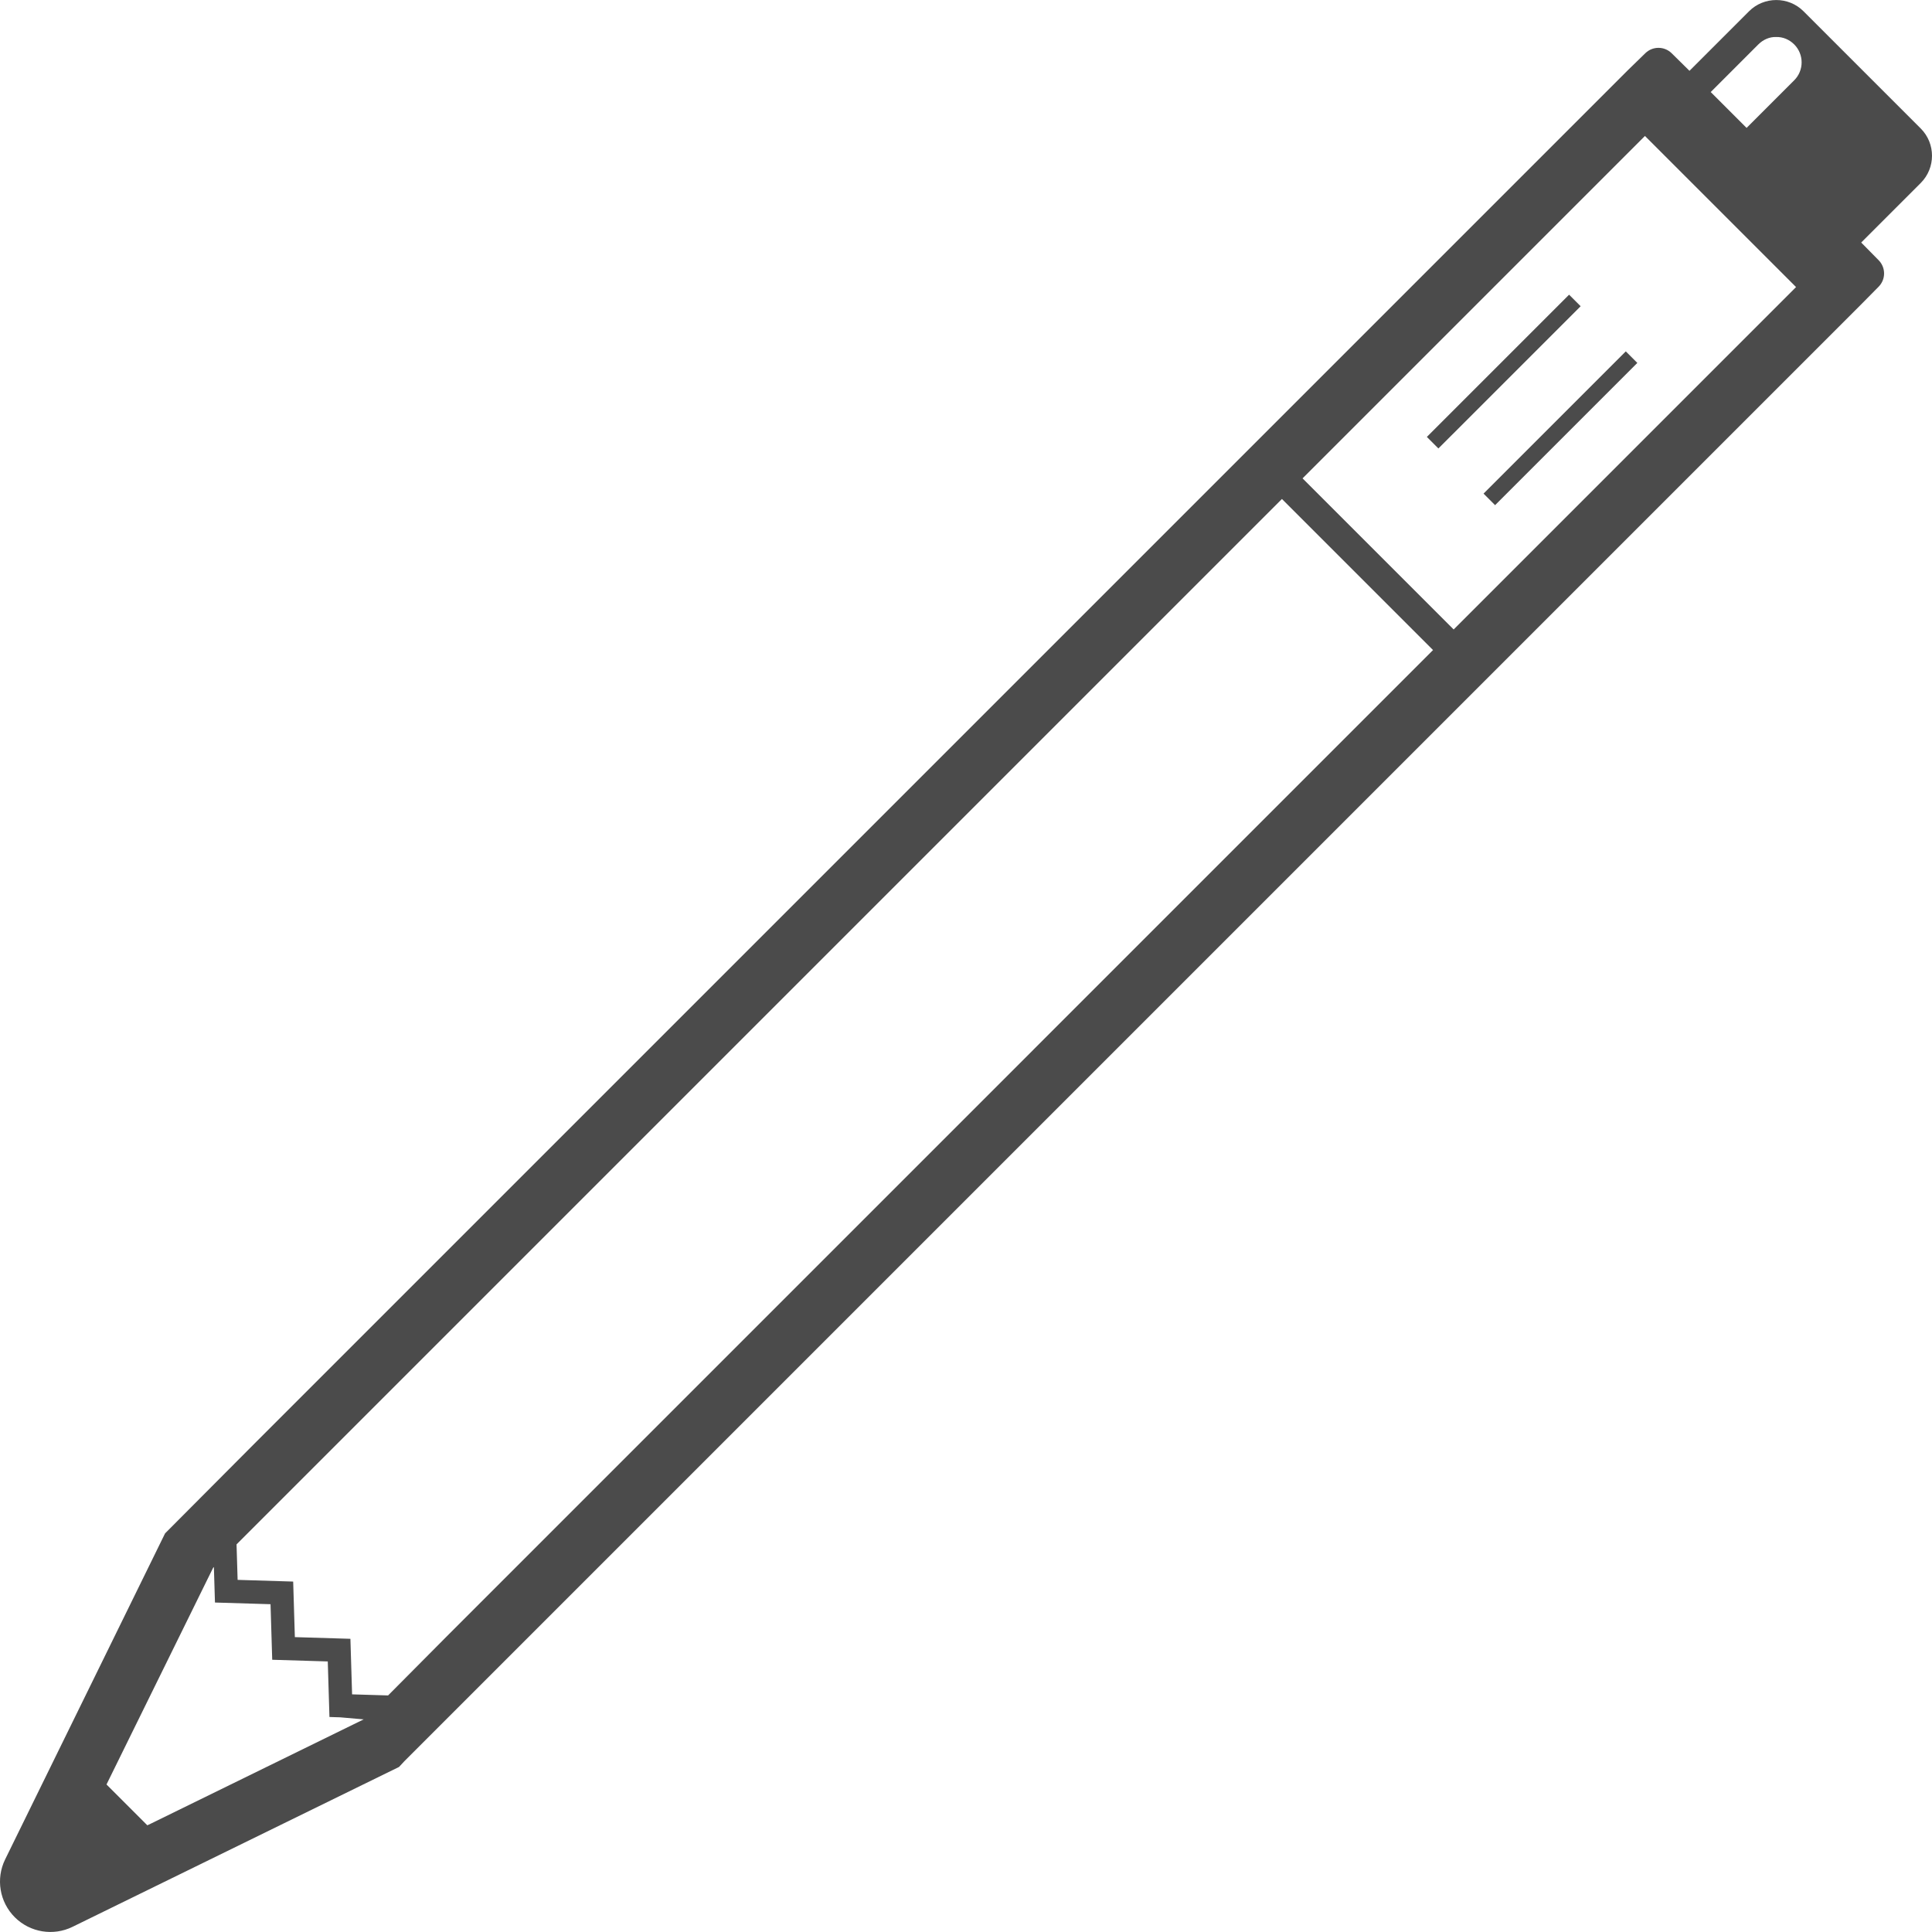
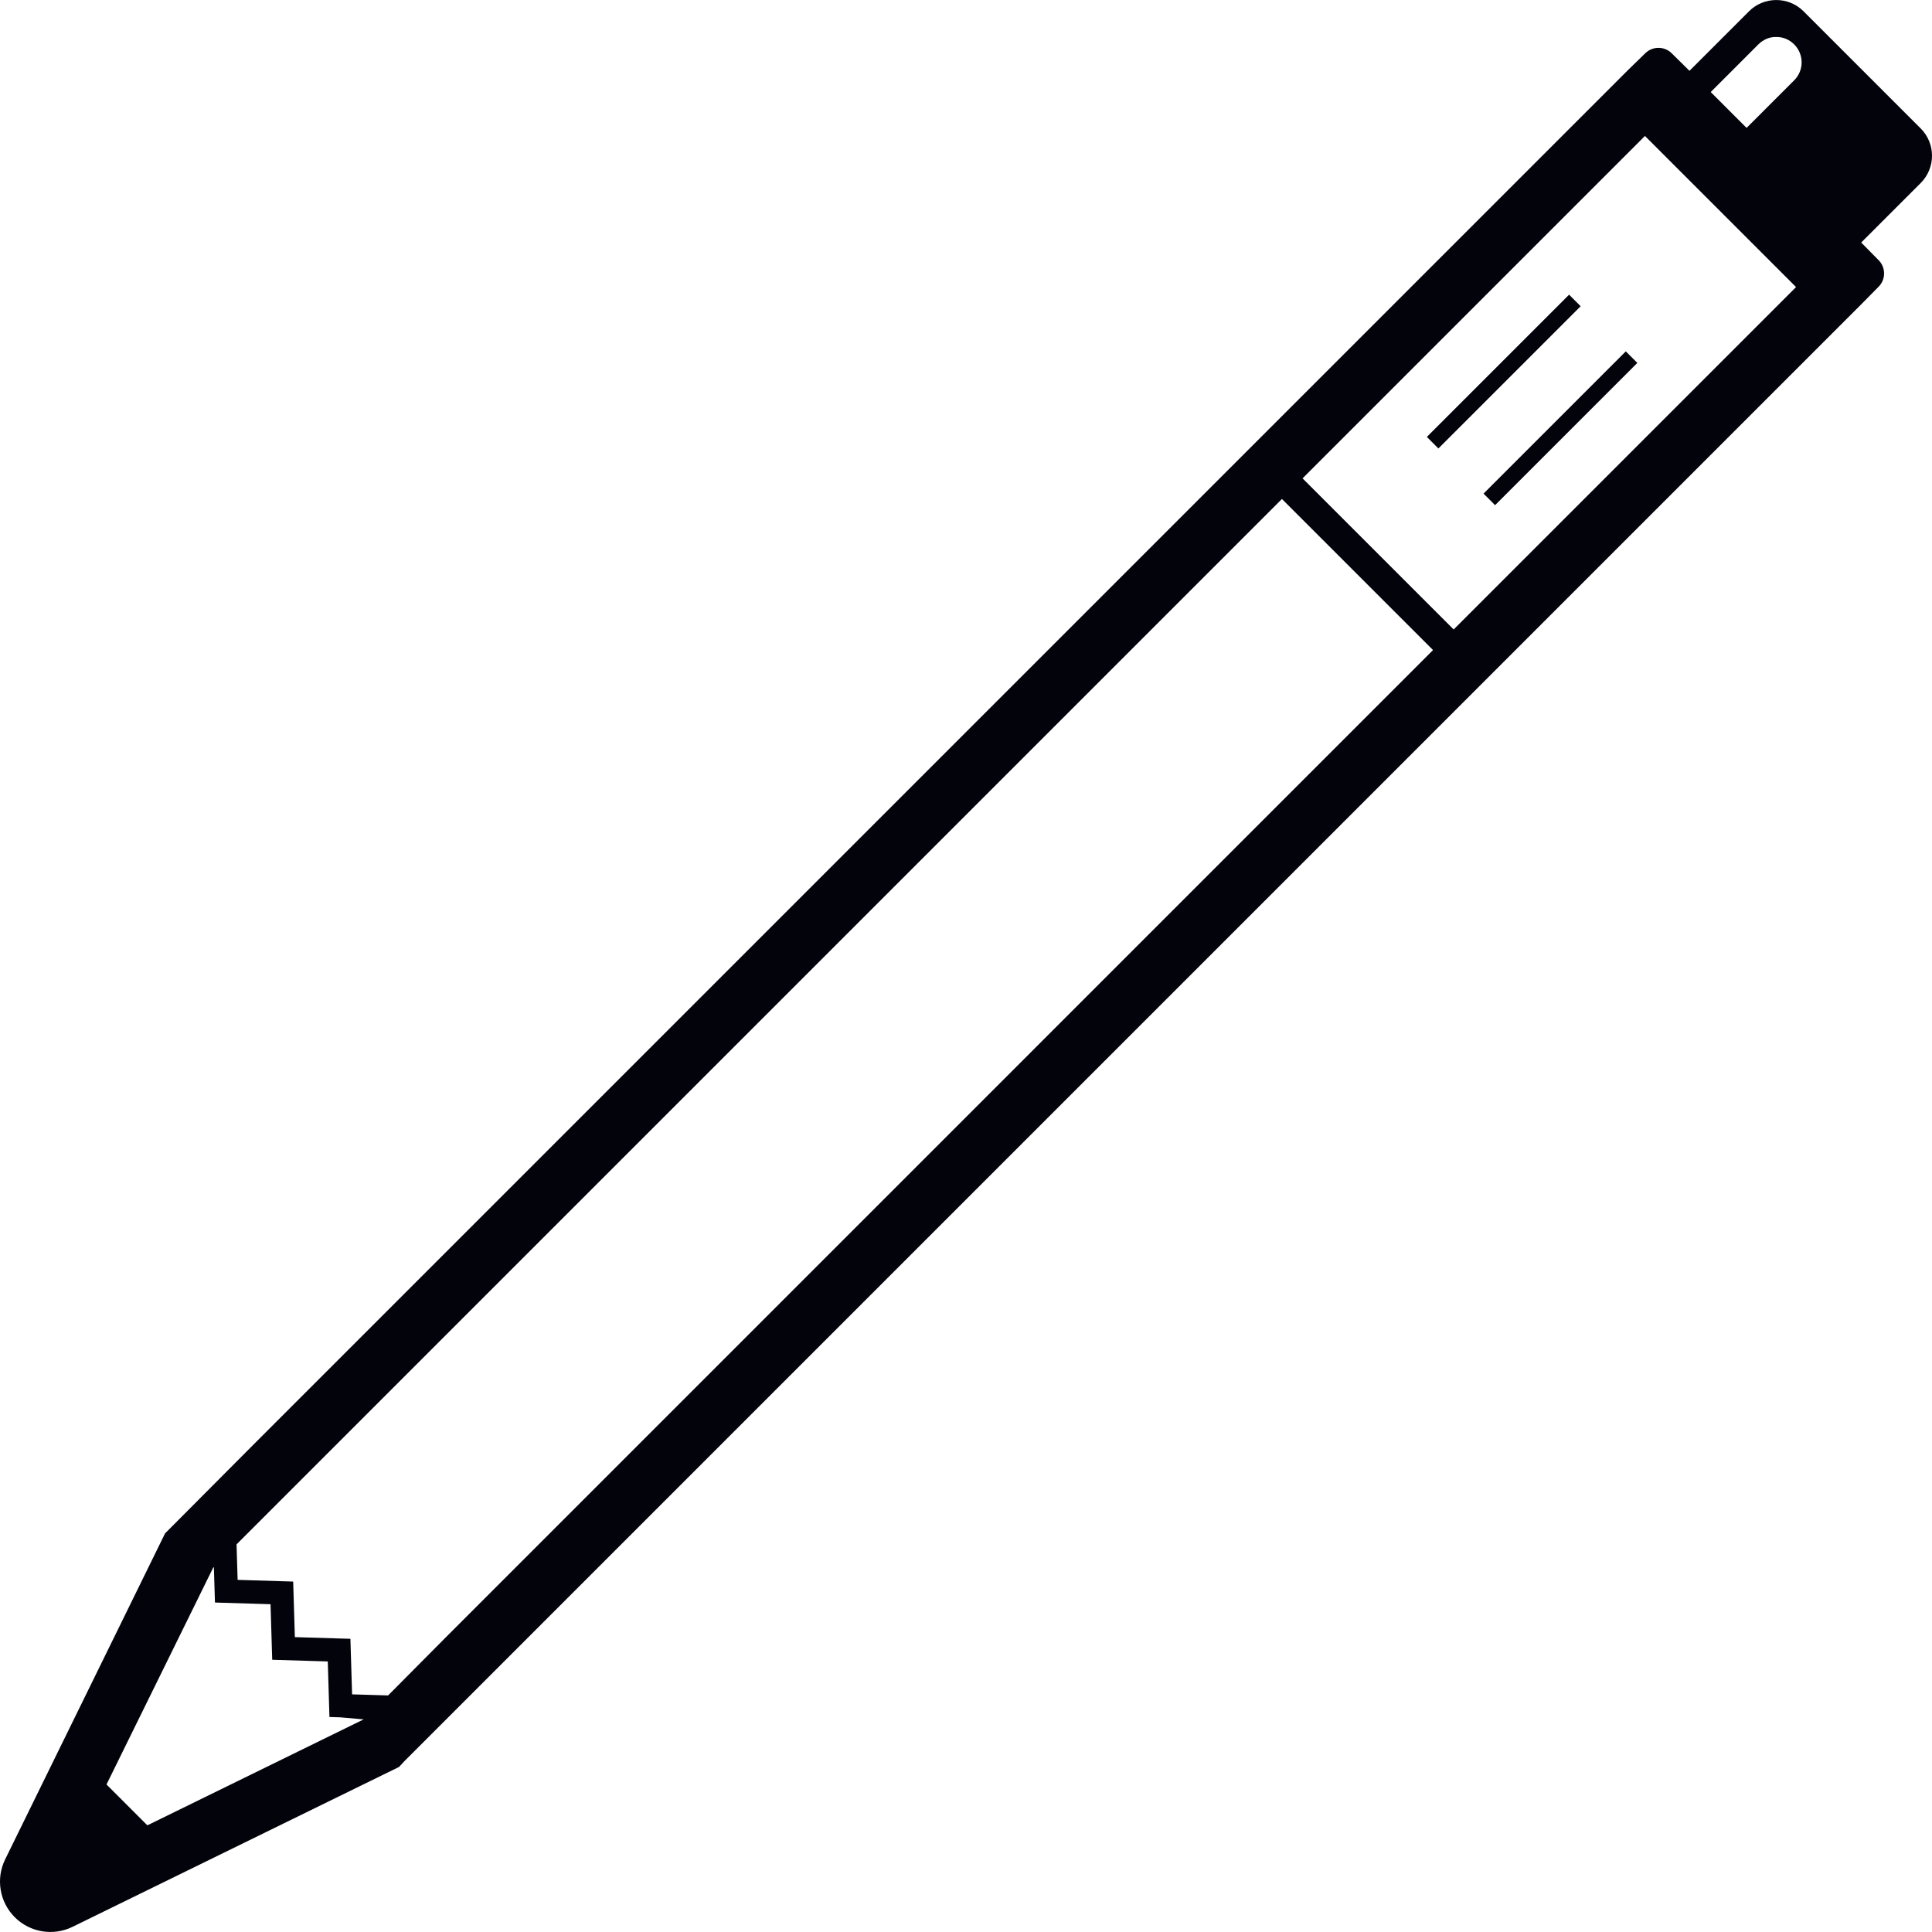
<svg xmlns="http://www.w3.org/2000/svg" version="1.1" id="_x31_0" x="0px" y="0px" viewBox="0 0 512 512" style="width: 256px; height: 256px; opacity: 1;" xml:space="preserve">
  <style type="text/css">
	.st0{fill:#374149;}
</style>
  <style class="darkreader darkreader--sync" media="screen" />
  <g>
-     <polygon class="st0" points="430.85,93.12 393.155,130.811 396.214,133.874 433.636,96.452 433.796,96.292 433.796,96.292    433.909,96.178  " style="fill: rgb(75, 75, 75); --darkreader-inline-fill: #b9b3a9;" data-darkreader-inline-fill="" />
-     <polygon class="st0" points="418.773,81.268 418.773,81.268 418.886,81.155 415.827,78.096 378.132,115.788 381.19,118.85    418.773,81.268  " style="fill: rgb(75, 75, 75); --darkreader-inline-fill: #b9b3a9;" data-darkreader-inline-fill="" />
-     <path class="st0" d="M105.749,468.26l1.418-1.527L493.178,80.717l4.688-4.746c1.914-1.942,1.914-5.062,0-7.004l-4.629-4.695   l15.789-15.79c3.965-3.965,3.965-10.453,0-14.422L477.941,2.979c-3.989-3.988-10.489-3.934-14.422,0l-15.789,15.79l-4.715-4.653   c-1.934-1.906-5.035-1.918-6.98-0.023l-4.746,4.621L67.89,382.112l-24.148,24.254L1.362,492.76   c-2.519,5.144-1.481,11.324,2.586,15.359c4.035,4.004,10.168,5.012,15.27,2.512L105.749,468.26z M475.483,21.28l-12.621,12.618   l-9.504-9.504l12.617-12.621c1.313-1.309,3.008-2.02,4.7-1.965c1.8-0.055,3.496,0.656,4.808,1.965   C478.105,14.397,478.105,18.655,475.483,21.28z M385.319,166.729l-0.086,0.086l-40.043-40.042l90.738-90.742l2.949,2.949   l9.454,9.454l27.641,27.641L385.319,166.729z M78.14,433.854l-0.446-14.722l-14.722-0.45l-0.286-9.406l277.039-277.042   l40.043,40.042l-260.856,260.86l-16.062,16.171l-9.542-0.285L92.862,434.3L78.14,433.854z M56.682,415.276l0.286,9.41l14.726,0.446   l0.446,14.722l14.722,0.446l0.446,14.722l2.832,0.086l6.242,0.543l-56.297,27.578l-1.038,0.492h-0.008l-10.813-10.813v-0.004   l28.246-57.414L56.682,415.276z" style="fill: rgb(75, 75, 75); --darkreader-inline-fill: #b9b3a9;" data-darkreader-inline-fill="" />
+     <polygon class="st0" points="430.85,93.12 393.155,130.811 396.214,133.874 433.636,96.452 433.796,96.292 433.796,96.292    433.909,96.178  " style="fill: rgb(2, 3, 11); --darkreader-inline-fill: #b9b3a9;" data-darkreader-inline-fill="" />
+     <polygon class="st0" points="418.773,81.268 418.773,81.268 418.886,81.155 415.827,78.096 378.132,115.788 381.19,118.85    418.773,81.268  " style="fill: rgb(2, 3, 11); --darkreader-inline-fill: #b9b3a9;" data-darkreader-inline-fill="" />
+     <path class="st0" d="M105.749,468.26l1.418-1.527L493.178,80.717l4.688-4.746c1.914-1.942,1.914-5.062,0-7.004l-4.629-4.695   l15.789-15.79c3.965-3.965,3.965-10.453,0-14.422L477.941,2.979c-3.989-3.988-10.489-3.934-14.422,0l-15.789,15.79l-4.715-4.653   c-1.934-1.906-5.035-1.918-6.98-0.023l-4.746,4.621L67.89,382.112l-24.148,24.254L1.362,492.76   c-2.519,5.144-1.481,11.324,2.586,15.359c4.035,4.004,10.168,5.012,15.27,2.512L105.749,468.26z M475.483,21.28l-12.621,12.618   l-9.504-9.504l12.617-12.621c1.313-1.309,3.008-2.02,4.7-1.965c1.8-0.055,3.496,0.656,4.808,1.965   C478.105,14.397,478.105,18.655,475.483,21.28z M385.319,166.729l-0.086,0.086l-40.043-40.042l90.738-90.742l2.949,2.949   l9.454,9.454l27.641,27.641L385.319,166.729z M78.14,433.854l-0.446-14.722l-14.722-0.45l-0.286-9.406l277.039-277.042   l40.043,40.042l-260.856,260.86l-16.062,16.171l-9.542-0.285L92.862,434.3L78.14,433.854z M56.682,415.276l0.286,9.41l14.726,0.446   l0.446,14.722l14.722,0.446l0.446,14.722l2.832,0.086l6.242,0.543l-56.297,27.578l-1.038,0.492h-0.008l-10.813-10.813v-0.004   l28.246-57.414L56.682,415.276z" style="fill: rgb(2, 3, 11); --darkreader-inline-fill: #b9b3a9;" data-darkreader-inline-fill="" />
  </g>
</svg>
